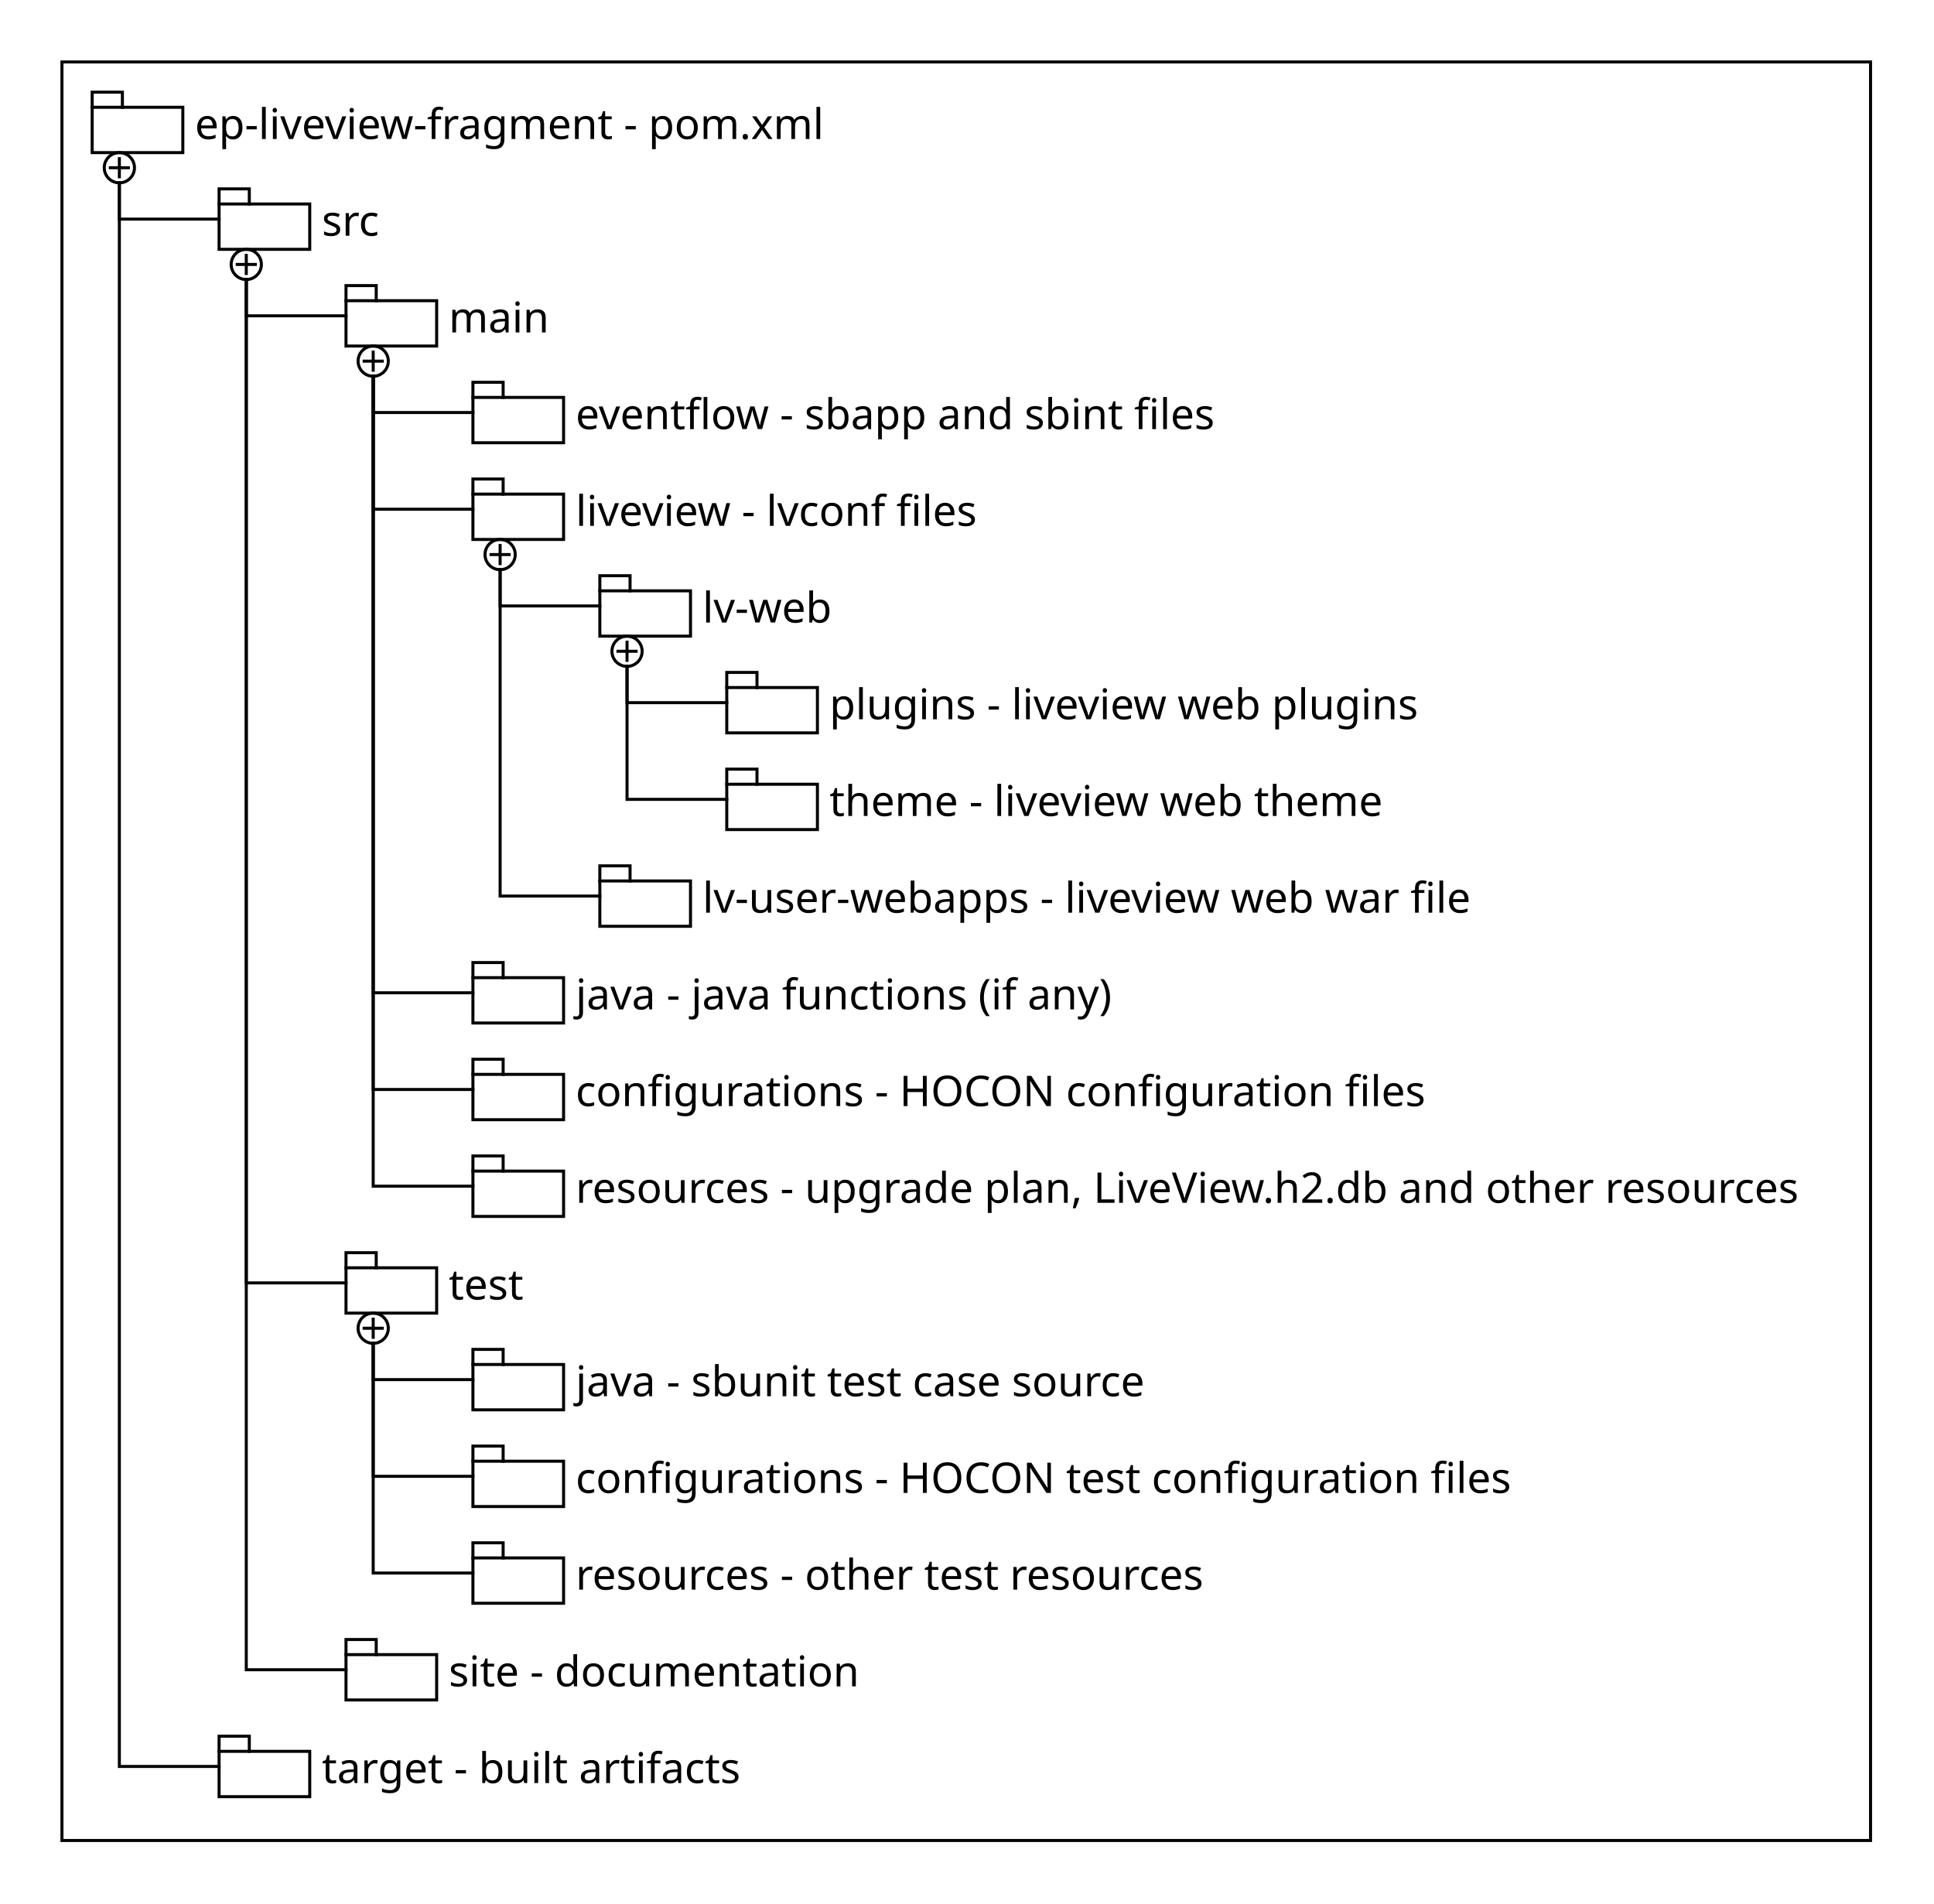
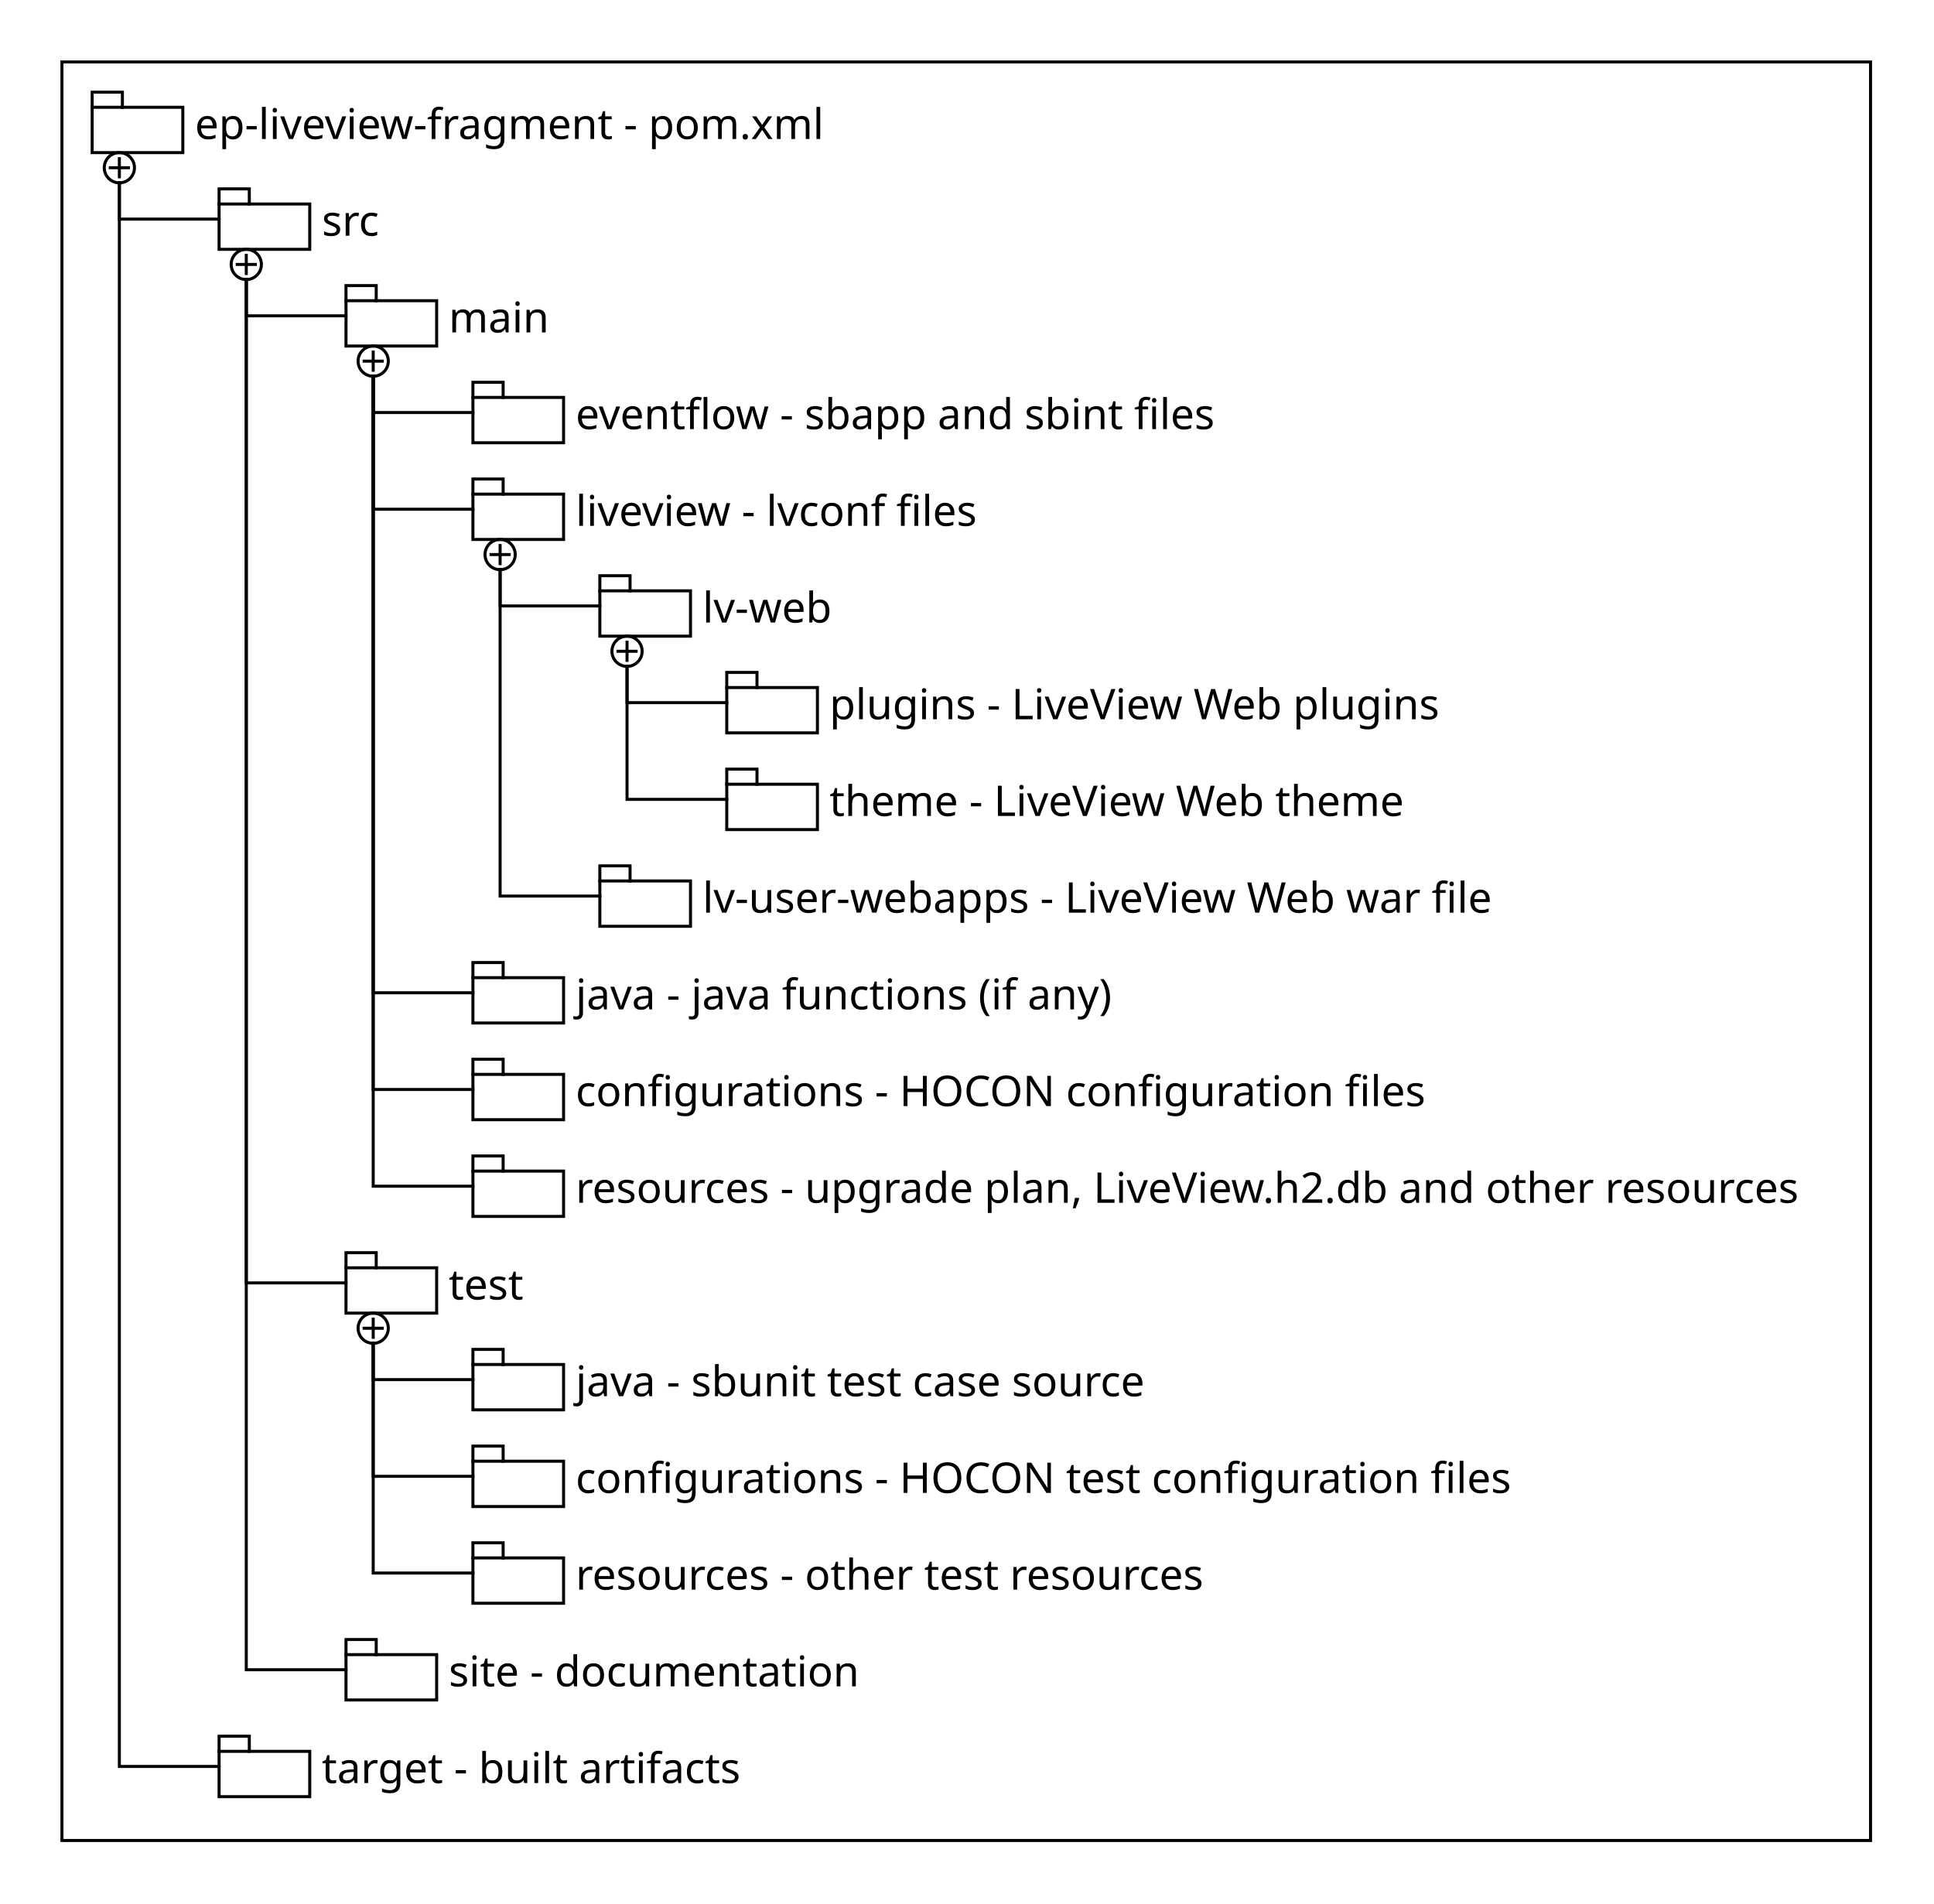
<svg xmlns="http://www.w3.org/2000/svg" fill-opacity="1" color-rendering="auto" color-interpolation="auto" text-rendering="auto" stroke="black" stroke-linecap="square" width="640" stroke-miterlimit="10" shape-rendering="auto" stroke-opacity="1" fill="black" stroke-dasharray="none" font-weight="normal" stroke-width="1" viewBox="0 0 640 630" height="630" font-family="'Dialog'" font-style="normal" stroke-linejoin="miter" font-size="12" stroke-dashoffset="0" image-rendering="auto">
  <defs id="genericDefs" />
  <g>
    <defs id="defs1">
      <clipPath clipPathUnits="userSpaceOnUse" id="clipPath1">
        <path d="M0 0 L2147483647 0 L2147483647 2147483647 L0 2147483647 L0 0 Z" />
      </clipPath>
      <clipPath clipPathUnits="userSpaceOnUse" id="clipPath2">
        <path d="M0 0 L0 590 L600 590 L600 0 Z" />
      </clipPath>
    </defs>
    <g fill="rgb(255,255,255)" fill-opacity="0" transform="translate(20,20)" stroke-opacity="0" stroke="rgb(255,255,255)">
      <rect x="0.5" width="598.5" height="588.5" y="0.5" clip-path="url(#clipPath2)" stroke="none" />
    </g>
    <g transform="translate(20,20)">
      <rect fill="none" x="0.5" width="598.5" height="588.5" y="0.5" clip-path="url(#clipPath2)" />
    </g>
    <g fill="rgb(255,255,255)" fill-opacity="0" transform="translate(20,20)" stroke-opacity="0" stroke="rgb(255,255,255)">
      <path d="M10.5 10.5 L20.5 10.5 L20.5 15.5 L40.5 15.5 L40.5 30.5 L10.5 30.5 L10.5 10.5" stroke="none" clip-path="url(#clipPath2)" />
    </g>
    <g transform="translate(20,20)">
      <path fill="none" d="M10.5 10.5 L20.5 10.5 L20.5 15.5 L40.5 15.5 L40.5 30.5 L10.5 30.5 L10.5 10.5" clip-path="url(#clipPath2)" />
      <path fill="none" d="M10.5 15.5 L20.5 15.5" clip-path="url(#clipPath2)" />
      <text x="44.5" font-size="14" y="26" clip-path="url(#clipPath2)" font-family="sans-serif" stroke="none" xml:space="preserve">ep-liveview-fragment - pom.xml</text>
    </g>
    <g font-size="14" transform="translate(20,20)" fill-opacity="0" fill="rgb(255,255,255)" font-family="sans-serif" stroke="rgb(255,255,255)" stroke-opacity="0">
      <path d="M52.5 42.5 L62.5 42.5 L62.5 47.5 L82.5 47.5 L82.5 62.5 L52.5 62.5 L52.5 42.5" stroke="none" clip-path="url(#clipPath2)" />
    </g>
    <g font-family="sans-serif" font-size="14" transform="translate(20,20)">
      <path fill="none" d="M52.5 42.5 L62.5 42.5 L62.5 47.5 L82.5 47.5 L82.5 62.5 L52.5 62.5 L52.5 42.5" clip-path="url(#clipPath2)" />
      <path fill="none" d="M52.5 47.5 L62.5 47.5" clip-path="url(#clipPath2)" />
      <path fill="none" d="M52.5 52.5 L19.5 52.5 L19.5 40.5" clip-path="url(#clipPath2)" />
    </g>
    <g font-size="14" transform="translate(20,20)" fill-opacity="0" fill="rgb(255,255,255)" font-family="sans-serif" stroke="rgb(255,255,255)" stroke-opacity="0">
      <circle r="5" clip-path="url(#clipPath2)" cx="19.5" cy="35.5" stroke="none" />
    </g>
    <g font-family="sans-serif" font-size="14" transform="translate(20,20)">
      <circle fill="none" r="5" clip-path="url(#clipPath2)" cx="19.5" cy="35.5" />
      <path fill="none" d="M19.5 32.5 L19.5 38.5" clip-path="url(#clipPath2)" />
      <path fill="none" d="M16.5 35.5 L22.5 35.5" clip-path="url(#clipPath2)" />
      <text x="86.5" xml:space="preserve" y="58" clip-path="url(#clipPath2)" stroke="none">src</text>
    </g>
    <g font-size="14" transform="translate(20,20)" fill-opacity="0" fill="rgb(255,255,255)" font-family="sans-serif" stroke="rgb(255,255,255)" stroke-opacity="0">
      <path d="M94.5 74.5 L104.5 74.5 L104.5 79.5 L124.5 79.5 L124.5 94.5 L94.5 94.5 L94.5 74.5" stroke="none" clip-path="url(#clipPath2)" />
    </g>
    <g font-family="sans-serif" font-size="14" transform="translate(20,20)">
      <path fill="none" d="M94.5 74.5 L104.5 74.5 L104.5 79.5 L124.5 79.5 L124.5 94.5 L94.5 94.5 L94.5 74.5" clip-path="url(#clipPath2)" />
      <path fill="none" d="M94.5 79.5 L104.5 79.5" clip-path="url(#clipPath2)" />
      <path fill="none" d="M94.5 84.5 L61.5 84.5 L61.5 72.5" clip-path="url(#clipPath2)" />
    </g>
    <g font-size="14" transform="translate(20,20)" fill-opacity="0" fill="rgb(255,255,255)" font-family="sans-serif" stroke="rgb(255,255,255)" stroke-opacity="0">
      <circle r="5" clip-path="url(#clipPath2)" cx="61.5" cy="67.5" stroke="none" />
    </g>
    <g font-family="sans-serif" font-size="14" transform="translate(20,20)">
      <circle fill="none" r="5" clip-path="url(#clipPath2)" cx="61.5" cy="67.5" />
      <path fill="none" d="M61.5 64.5 L61.5 70.5" clip-path="url(#clipPath2)" />
      <path fill="none" d="M58.5 67.5 L64.5 67.5" clip-path="url(#clipPath2)" />
      <text x="128.5" xml:space="preserve" y="90" clip-path="url(#clipPath2)" stroke="none">main</text>
    </g>
    <g font-size="14" transform="translate(20,20)" fill-opacity="0" fill="rgb(255,255,255)" font-family="sans-serif" stroke="rgb(255,255,255)" stroke-opacity="0">
      <path d="M136.5 106.5 L146.5 106.5 L146.5 111.5 L166.5 111.5 L166.5 126.5 L136.5 126.5 L136.5 106.5" stroke="none" clip-path="url(#clipPath2)" />
    </g>
    <g font-family="sans-serif" font-size="14" transform="translate(20,20)">
      <path fill="none" d="M136.5 106.5 L146.5 106.5 L146.5 111.5 L166.5 111.5 L166.5 126.5 L136.5 126.5 L136.5 106.5" clip-path="url(#clipPath2)" />
      <path fill="none" d="M136.5 111.5 L146.5 111.5" clip-path="url(#clipPath2)" />
      <path fill="none" d="M136.5 116.5 L103.5 116.5 L103.5 104.5" clip-path="url(#clipPath2)" />
    </g>
    <g font-size="14" transform="translate(20,20)" fill-opacity="0" fill="rgb(255,255,255)" font-family="sans-serif" stroke="rgb(255,255,255)" stroke-opacity="0">
      <circle r="5" clip-path="url(#clipPath2)" cx="103.5" cy="99.5" stroke="none" />
    </g>
    <g font-family="sans-serif" font-size="14" transform="translate(20,20)">
      <circle fill="none" r="5" clip-path="url(#clipPath2)" cx="103.5" cy="99.5" />
      <path fill="none" d="M103.5 96.5 L103.5 102.5" clip-path="url(#clipPath2)" />
      <path fill="none" d="M100.5 99.5 L106.5 99.5" clip-path="url(#clipPath2)" />
      <text x="170.5" xml:space="preserve" y="122" clip-path="url(#clipPath2)" stroke="none">eventflow - sbapp and sbint files</text>
    </g>
    <g font-size="14" transform="translate(20,20)" fill-opacity="0" fill="rgb(255,255,255)" font-family="sans-serif" stroke="rgb(255,255,255)" stroke-opacity="0">
      <path d="M136.5 138.5 L146.5 138.5 L146.5 143.5 L166.5 143.5 L166.5 158.5 L136.5 158.5 L136.5 138.5" stroke="none" clip-path="url(#clipPath2)" />
    </g>
    <g font-family="sans-serif" font-size="14" transform="translate(20,20)">
      <path fill="none" d="M136.5 138.5 L146.5 138.5 L146.5 143.5 L166.5 143.5 L166.5 158.5 L136.5 158.5 L136.5 138.5" clip-path="url(#clipPath2)" />
      <path fill="none" d="M136.5 143.5 L146.5 143.5" clip-path="url(#clipPath2)" />
      <path fill="none" d="M136.5 148.5 L103.5 148.5 L103.5 104.5" clip-path="url(#clipPath2)" />
      <text x="170.5" xml:space="preserve" y="154" clip-path="url(#clipPath2)" stroke="none">liveview - lvconf files</text>
    </g>
    <g font-size="14" transform="translate(20,20)" fill-opacity="0" fill="rgb(255,255,255)" font-family="sans-serif" stroke="rgb(255,255,255)" stroke-opacity="0">
      <path d="M178.5 170.5 L188.5 170.5 L188.5 175.5 L208.5 175.5 L208.5 190.5 L178.5 190.5 L178.5 170.5" stroke="none" clip-path="url(#clipPath2)" />
    </g>
    <g font-family="sans-serif" font-size="14" transform="translate(20,20)">
      <path fill="none" d="M178.5 170.5 L188.5 170.5 L188.5 175.5 L208.5 175.5 L208.5 190.5 L178.5 190.5 L178.5 170.5" clip-path="url(#clipPath2)" />
      <path fill="none" d="M178.5 175.5 L188.5 175.5" clip-path="url(#clipPath2)" />
      <path fill="none" d="M178.5 180.5 L145.5 180.5 L145.5 168.5" clip-path="url(#clipPath2)" />
    </g>
    <g font-size="14" transform="translate(20,20)" fill-opacity="0" fill="rgb(255,255,255)" font-family="sans-serif" stroke="rgb(255,255,255)" stroke-opacity="0">
      <circle r="5" clip-path="url(#clipPath2)" cx="145.5" cy="163.5" stroke="none" />
    </g>
    <g font-family="sans-serif" font-size="14" transform="translate(20,20)">
      <circle fill="none" r="5" clip-path="url(#clipPath2)" cx="145.5" cy="163.5" />
      <path fill="none" d="M145.5 160.5 L145.5 166.5" clip-path="url(#clipPath2)" />
      <path fill="none" d="M142.5 163.5 L148.5 163.5" clip-path="url(#clipPath2)" />
      <text x="212.5" xml:space="preserve" y="186" clip-path="url(#clipPath2)" stroke="none">lv-web</text>
    </g>
    <g font-size="14" transform="translate(20,20)" fill-opacity="0" fill="rgb(255,255,255)" font-family="sans-serif" stroke="rgb(255,255,255)" stroke-opacity="0">
      <path d="M220.5 202.5 L230.5 202.5 L230.5 207.5 L250.5 207.5 L250.5 222.5 L220.5 222.5 L220.5 202.5" stroke="none" clip-path="url(#clipPath2)" />
    </g>
    <g font-family="sans-serif" font-size="14" transform="translate(20,20)">
      <path fill="none" d="M220.5 202.5 L230.5 202.5 L230.5 207.5 L250.5 207.5 L250.5 222.5 L220.5 222.5 L220.5 202.5" clip-path="url(#clipPath2)" />
      <path fill="none" d="M220.5 207.5 L230.5 207.5" clip-path="url(#clipPath2)" />
      <path fill="none" d="M220.5 212.5 L187.5 212.5 L187.5 200.5" clip-path="url(#clipPath2)" />
    </g>
    <g font-size="14" transform="translate(20,20)" fill-opacity="0" fill="rgb(255,255,255)" font-family="sans-serif" stroke="rgb(255,255,255)" stroke-opacity="0">
      <circle r="5" clip-path="url(#clipPath2)" cx="187.5" cy="195.5" stroke="none" />
    </g>
    <g font-family="sans-serif" font-size="14" transform="translate(20,20)">
      <circle fill="none" r="5" clip-path="url(#clipPath2)" cx="187.5" cy="195.5" />
      <path fill="none" d="M187.5 192.5 L187.5 198.5" clip-path="url(#clipPath2)" />
      <path fill="none" d="M184.5 195.5 L190.5 195.5" clip-path="url(#clipPath2)" />
-       <text x="254.5" xml:space="preserve" y="218" clip-path="url(#clipPath2)" stroke="none">plugins - liveview web plugins</text>
+       <text x="254.5" xml:space="preserve" y="218" clip-path="url(#clipPath2)" stroke="none">plugins - LiveView Web plugins</text>
    </g>
    <g font-size="14" transform="translate(20,20)" fill-opacity="0" fill="rgb(255,255,255)" font-family="sans-serif" stroke="rgb(255,255,255)" stroke-opacity="0">
      <path d="M220.5 234.5 L230.5 234.5 L230.5 239.5 L250.5 239.5 L250.5 254.5 L220.5 254.5 L220.5 234.5" stroke="none" clip-path="url(#clipPath2)" />
    </g>
    <g font-family="sans-serif" font-size="14" transform="translate(20,20)">
      <path fill="none" d="M220.5 234.5 L230.5 234.5 L230.5 239.5 L250.5 239.5 L250.5 254.5 L220.5 254.5 L220.5 234.5" clip-path="url(#clipPath2)" />
      <path fill="none" d="M220.5 239.5 L230.5 239.5" clip-path="url(#clipPath2)" />
      <path fill="none" d="M220.5 244.5 L187.5 244.5 L187.5 200.5" clip-path="url(#clipPath2)" />
-       <text x="254.5" xml:space="preserve" y="250" clip-path="url(#clipPath2)" stroke="none">theme - liveview web theme</text>
+       <text x="254.5" xml:space="preserve" y="250" clip-path="url(#clipPath2)" stroke="none">theme - LiveView Web theme</text>
    </g>
    <g font-size="14" transform="translate(20,20)" fill-opacity="0" fill="rgb(255,255,255)" font-family="sans-serif" stroke="rgb(255,255,255)" stroke-opacity="0">
      <path d="M178.5 266.5 L188.5 266.5 L188.5 271.5 L208.5 271.5 L208.5 286.5 L178.5 286.5 L178.5 266.5" stroke="none" clip-path="url(#clipPath2)" />
    </g>
    <g font-family="sans-serif" font-size="14" transform="translate(20,20)">
      <path fill="none" d="M178.5 266.5 L188.5 266.5 L188.5 271.5 L208.5 271.5 L208.5 286.5 L178.5 286.5 L178.5 266.5" clip-path="url(#clipPath2)" />
      <path fill="none" d="M178.5 271.5 L188.5 271.5" clip-path="url(#clipPath2)" />
      <path fill="none" d="M178.5 276.5 L145.5 276.5 L145.5 168.5" clip-path="url(#clipPath2)" />
-       <text x="212.5" xml:space="preserve" y="282" clip-path="url(#clipPath2)" stroke="none">lv-user-webapps - liveview web war file</text>
+       <text x="212.5" xml:space="preserve" y="282" clip-path="url(#clipPath2)" stroke="none">lv-user-webapps - LiveView Web war file</text>
    </g>
    <g font-size="14" transform="translate(20,20)" fill-opacity="0" fill="rgb(255,255,255)" font-family="sans-serif" stroke="rgb(255,255,255)" stroke-opacity="0">
      <path d="M136.5 298.5 L146.5 298.5 L146.5 303.5 L166.5 303.5 L166.5 318.5 L136.5 318.5 L136.5 298.5" stroke="none" clip-path="url(#clipPath2)" />
    </g>
    <g font-family="sans-serif" font-size="14" transform="translate(20,20)">
      <path fill="none" d="M136.5 298.5 L146.5 298.5 L146.5 303.5 L166.5 303.5 L166.5 318.5 L136.5 318.5 L136.5 298.5" clip-path="url(#clipPath2)" />
      <path fill="none" d="M136.5 303.5 L146.5 303.5" clip-path="url(#clipPath2)" />
      <path fill="none" d="M136.5 308.5 L103.5 308.5 L103.5 104.5" clip-path="url(#clipPath2)" />
      <text x="170.5" xml:space="preserve" y="314" clip-path="url(#clipPath2)" stroke="none">java - java functions (if any)</text>
    </g>
    <g font-size="14" transform="translate(20,20)" fill-opacity="0" fill="rgb(255,255,255)" font-family="sans-serif" stroke="rgb(255,255,255)" stroke-opacity="0">
      <path d="M136.5 330.5 L146.5 330.5 L146.5 335.5 L166.5 335.5 L166.5 350.5 L136.5 350.5 L136.5 330.5" stroke="none" clip-path="url(#clipPath2)" />
    </g>
    <g font-family="sans-serif" font-size="14" transform="translate(20,20)">
      <path fill="none" d="M136.5 330.5 L146.5 330.5 L146.5 335.5 L166.5 335.5 L166.5 350.5 L136.5 350.5 L136.5 330.5" clip-path="url(#clipPath2)" />
      <path fill="none" d="M136.5 335.5 L146.5 335.5" clip-path="url(#clipPath2)" />
      <path fill="none" d="M136.5 340.5 L103.5 340.5 L103.5 104.5" clip-path="url(#clipPath2)" />
      <text x="170.5" xml:space="preserve" y="346" clip-path="url(#clipPath2)" stroke="none">configurations - HOCON configuration files</text>
    </g>
    <g font-size="14" transform="translate(20,20)" fill-opacity="0" fill="rgb(255,255,255)" font-family="sans-serif" stroke="rgb(255,255,255)" stroke-opacity="0">
      <path d="M136.5 362.5 L146.5 362.5 L146.5 367.5 L166.5 367.5 L166.5 382.5 L136.5 382.5 L136.5 362.5" stroke="none" clip-path="url(#clipPath2)" />
    </g>
    <g font-family="sans-serif" font-size="14" transform="translate(20,20)">
      <path fill="none" d="M136.5 362.5 L146.5 362.5 L146.5 367.5 L166.5 367.5 L166.5 382.5 L136.5 382.5 L136.5 362.5" clip-path="url(#clipPath2)" />
      <path fill="none" d="M136.5 367.5 L146.5 367.5" clip-path="url(#clipPath2)" />
      <path fill="none" d="M136.5 372.5 L103.5 372.5 L103.5 104.5" clip-path="url(#clipPath2)" />
      <text x="170.5" xml:space="preserve" y="378" clip-path="url(#clipPath2)" stroke="none">resources - upgrade plan, LiveView.h2.db and other resources</text>
    </g>
    <g font-size="14" transform="translate(20,20)" fill-opacity="0" fill="rgb(255,255,255)" font-family="sans-serif" stroke="rgb(255,255,255)" stroke-opacity="0">
      <path d="M94.5 394.5 L104.5 394.5 L104.5 399.5 L124.5 399.5 L124.5 414.5 L94.5 414.5 L94.5 394.5" stroke="none" clip-path="url(#clipPath2)" />
    </g>
    <g font-family="sans-serif" font-size="14" transform="translate(20,20)">
      <path fill="none" d="M94.5 394.5 L104.5 394.5 L104.5 399.5 L124.5 399.5 L124.5 414.5 L94.5 414.5 L94.5 394.5" clip-path="url(#clipPath2)" />
      <path fill="none" d="M94.5 399.5 L104.5 399.5" clip-path="url(#clipPath2)" />
      <path fill="none" d="M94.5 404.5 L61.5 404.5 L61.5 72.5" clip-path="url(#clipPath2)" />
      <text x="128.5" xml:space="preserve" y="410" clip-path="url(#clipPath2)" stroke="none">test</text>
    </g>
    <g font-size="14" transform="translate(20,20)" fill-opacity="0" fill="rgb(255,255,255)" font-family="sans-serif" stroke="rgb(255,255,255)" stroke-opacity="0">
      <path d="M136.5 426.5 L146.5 426.5 L146.5 431.5 L166.5 431.5 L166.5 446.5 L136.5 446.5 L136.5 426.5" stroke="none" clip-path="url(#clipPath2)" />
    </g>
    <g font-family="sans-serif" font-size="14" transform="translate(20,20)">
      <path fill="none" d="M136.5 426.5 L146.5 426.5 L146.5 431.5 L166.5 431.5 L166.5 446.5 L136.5 446.5 L136.5 426.5" clip-path="url(#clipPath2)" />
      <path fill="none" d="M136.5 431.5 L146.5 431.5" clip-path="url(#clipPath2)" />
      <path fill="none" d="M136.5 436.5 L103.5 436.5 L103.5 424.5" clip-path="url(#clipPath2)" />
    </g>
    <g font-size="14" transform="translate(20,20)" fill-opacity="0" fill="rgb(255,255,255)" font-family="sans-serif" stroke="rgb(255,255,255)" stroke-opacity="0">
      <circle r="5" clip-path="url(#clipPath2)" cx="103.5" cy="419.5" stroke="none" />
    </g>
    <g font-family="sans-serif" font-size="14" transform="translate(20,20)">
      <circle fill="none" r="5" clip-path="url(#clipPath2)" cx="103.5" cy="419.5" />
      <path fill="none" d="M103.5 416.5 L103.5 422.5" clip-path="url(#clipPath2)" />
      <path fill="none" d="M100.5 419.5 L106.5 419.5" clip-path="url(#clipPath2)" />
      <text x="170.5" xml:space="preserve" y="442" clip-path="url(#clipPath2)" stroke="none">java - sbunit test case source</text>
    </g>
    <g font-size="14" transform="translate(20,20)" fill-opacity="0" fill="rgb(255,255,255)" font-family="sans-serif" stroke="rgb(255,255,255)" stroke-opacity="0">
      <path d="M136.5 458.5 L146.5 458.5 L146.5 463.5 L166.5 463.5 L166.5 478.5 L136.5 478.5 L136.5 458.5" stroke="none" clip-path="url(#clipPath2)" />
    </g>
    <g font-family="sans-serif" font-size="14" transform="translate(20,20)">
      <path fill="none" d="M136.5 458.5 L146.5 458.5 L146.5 463.5 L166.5 463.5 L166.5 478.5 L136.5 478.5 L136.5 458.5" clip-path="url(#clipPath2)" />
      <path fill="none" d="M136.5 463.5 L146.5 463.5" clip-path="url(#clipPath2)" />
      <path fill="none" d="M136.5 468.5 L103.5 468.5 L103.5 424.5" clip-path="url(#clipPath2)" />
      <text x="170.5" xml:space="preserve" y="474" clip-path="url(#clipPath2)" stroke="none">configurations - HOCON test configuration files</text>
    </g>
    <g font-size="14" transform="translate(20,20)" fill-opacity="0" fill="rgb(255,255,255)" font-family="sans-serif" stroke="rgb(255,255,255)" stroke-opacity="0">
      <path d="M136.5 490.5 L146.5 490.5 L146.5 495.5 L166.5 495.5 L166.5 510.5 L136.5 510.5 L136.5 490.5" stroke="none" clip-path="url(#clipPath2)" />
    </g>
    <g font-family="sans-serif" font-size="14" transform="translate(20,20)">
      <path fill="none" d="M136.5 490.5 L146.5 490.5 L146.5 495.5 L166.5 495.5 L166.5 510.5 L136.5 510.5 L136.5 490.5" clip-path="url(#clipPath2)" />
      <path fill="none" d="M136.5 495.5 L146.5 495.5" clip-path="url(#clipPath2)" />
      <path fill="none" d="M136.5 500.5 L103.5 500.5 L103.5 424.5" clip-path="url(#clipPath2)" />
      <text x="170.5" xml:space="preserve" y="506" clip-path="url(#clipPath2)" stroke="none">resources - other test resources</text>
    </g>
    <g font-size="14" transform="translate(20,20)" fill-opacity="0" fill="rgb(255,255,255)" font-family="sans-serif" stroke="rgb(255,255,255)" stroke-opacity="0">
      <path d="M94.5 522.5 L104.5 522.5 L104.5 527.5 L124.5 527.5 L124.5 542.5 L94.5 542.5 L94.5 522.5" stroke="none" clip-path="url(#clipPath2)" />
    </g>
    <g font-family="sans-serif" font-size="14" transform="translate(20,20)">
      <path fill="none" d="M94.5 522.5 L104.5 522.5 L104.5 527.5 L124.5 527.5 L124.5 542.5 L94.5 542.5 L94.5 522.5" clip-path="url(#clipPath2)" />
      <path fill="none" d="M94.5 527.5 L104.5 527.5" clip-path="url(#clipPath2)" />
      <path fill="none" d="M94.5 532.5 L61.5 532.5 L61.5 72.5" clip-path="url(#clipPath2)" />
      <text x="128.5" xml:space="preserve" y="538" clip-path="url(#clipPath2)" stroke="none">site - documentation</text>
    </g>
    <g font-size="14" transform="translate(20,20)" fill-opacity="0" fill="rgb(255,255,255)" font-family="sans-serif" stroke="rgb(255,255,255)" stroke-opacity="0">
      <path d="M52.5 554.5 L62.5 554.5 L62.5 559.5 L82.5 559.5 L82.5 574.5 L52.5 574.5 L52.5 554.5" stroke="none" clip-path="url(#clipPath2)" />
    </g>
    <g font-family="sans-serif" font-size="14" transform="translate(20,20)">
      <path fill="none" d="M52.5 554.5 L62.5 554.5 L62.5 559.5 L82.5 559.5 L82.5 574.5 L52.5 574.5 L52.5 554.5" clip-path="url(#clipPath2)" />
      <path fill="none" d="M52.5 559.5 L62.5 559.5" clip-path="url(#clipPath2)" />
      <path fill="none" d="M52.5 564.5 L19.5 564.5 L19.5 40.5" clip-path="url(#clipPath2)" />
      <text x="86.5" xml:space="preserve" y="570" clip-path="url(#clipPath2)" stroke="none">target - built artifacts</text>
    </g>
  </g>
</svg>
